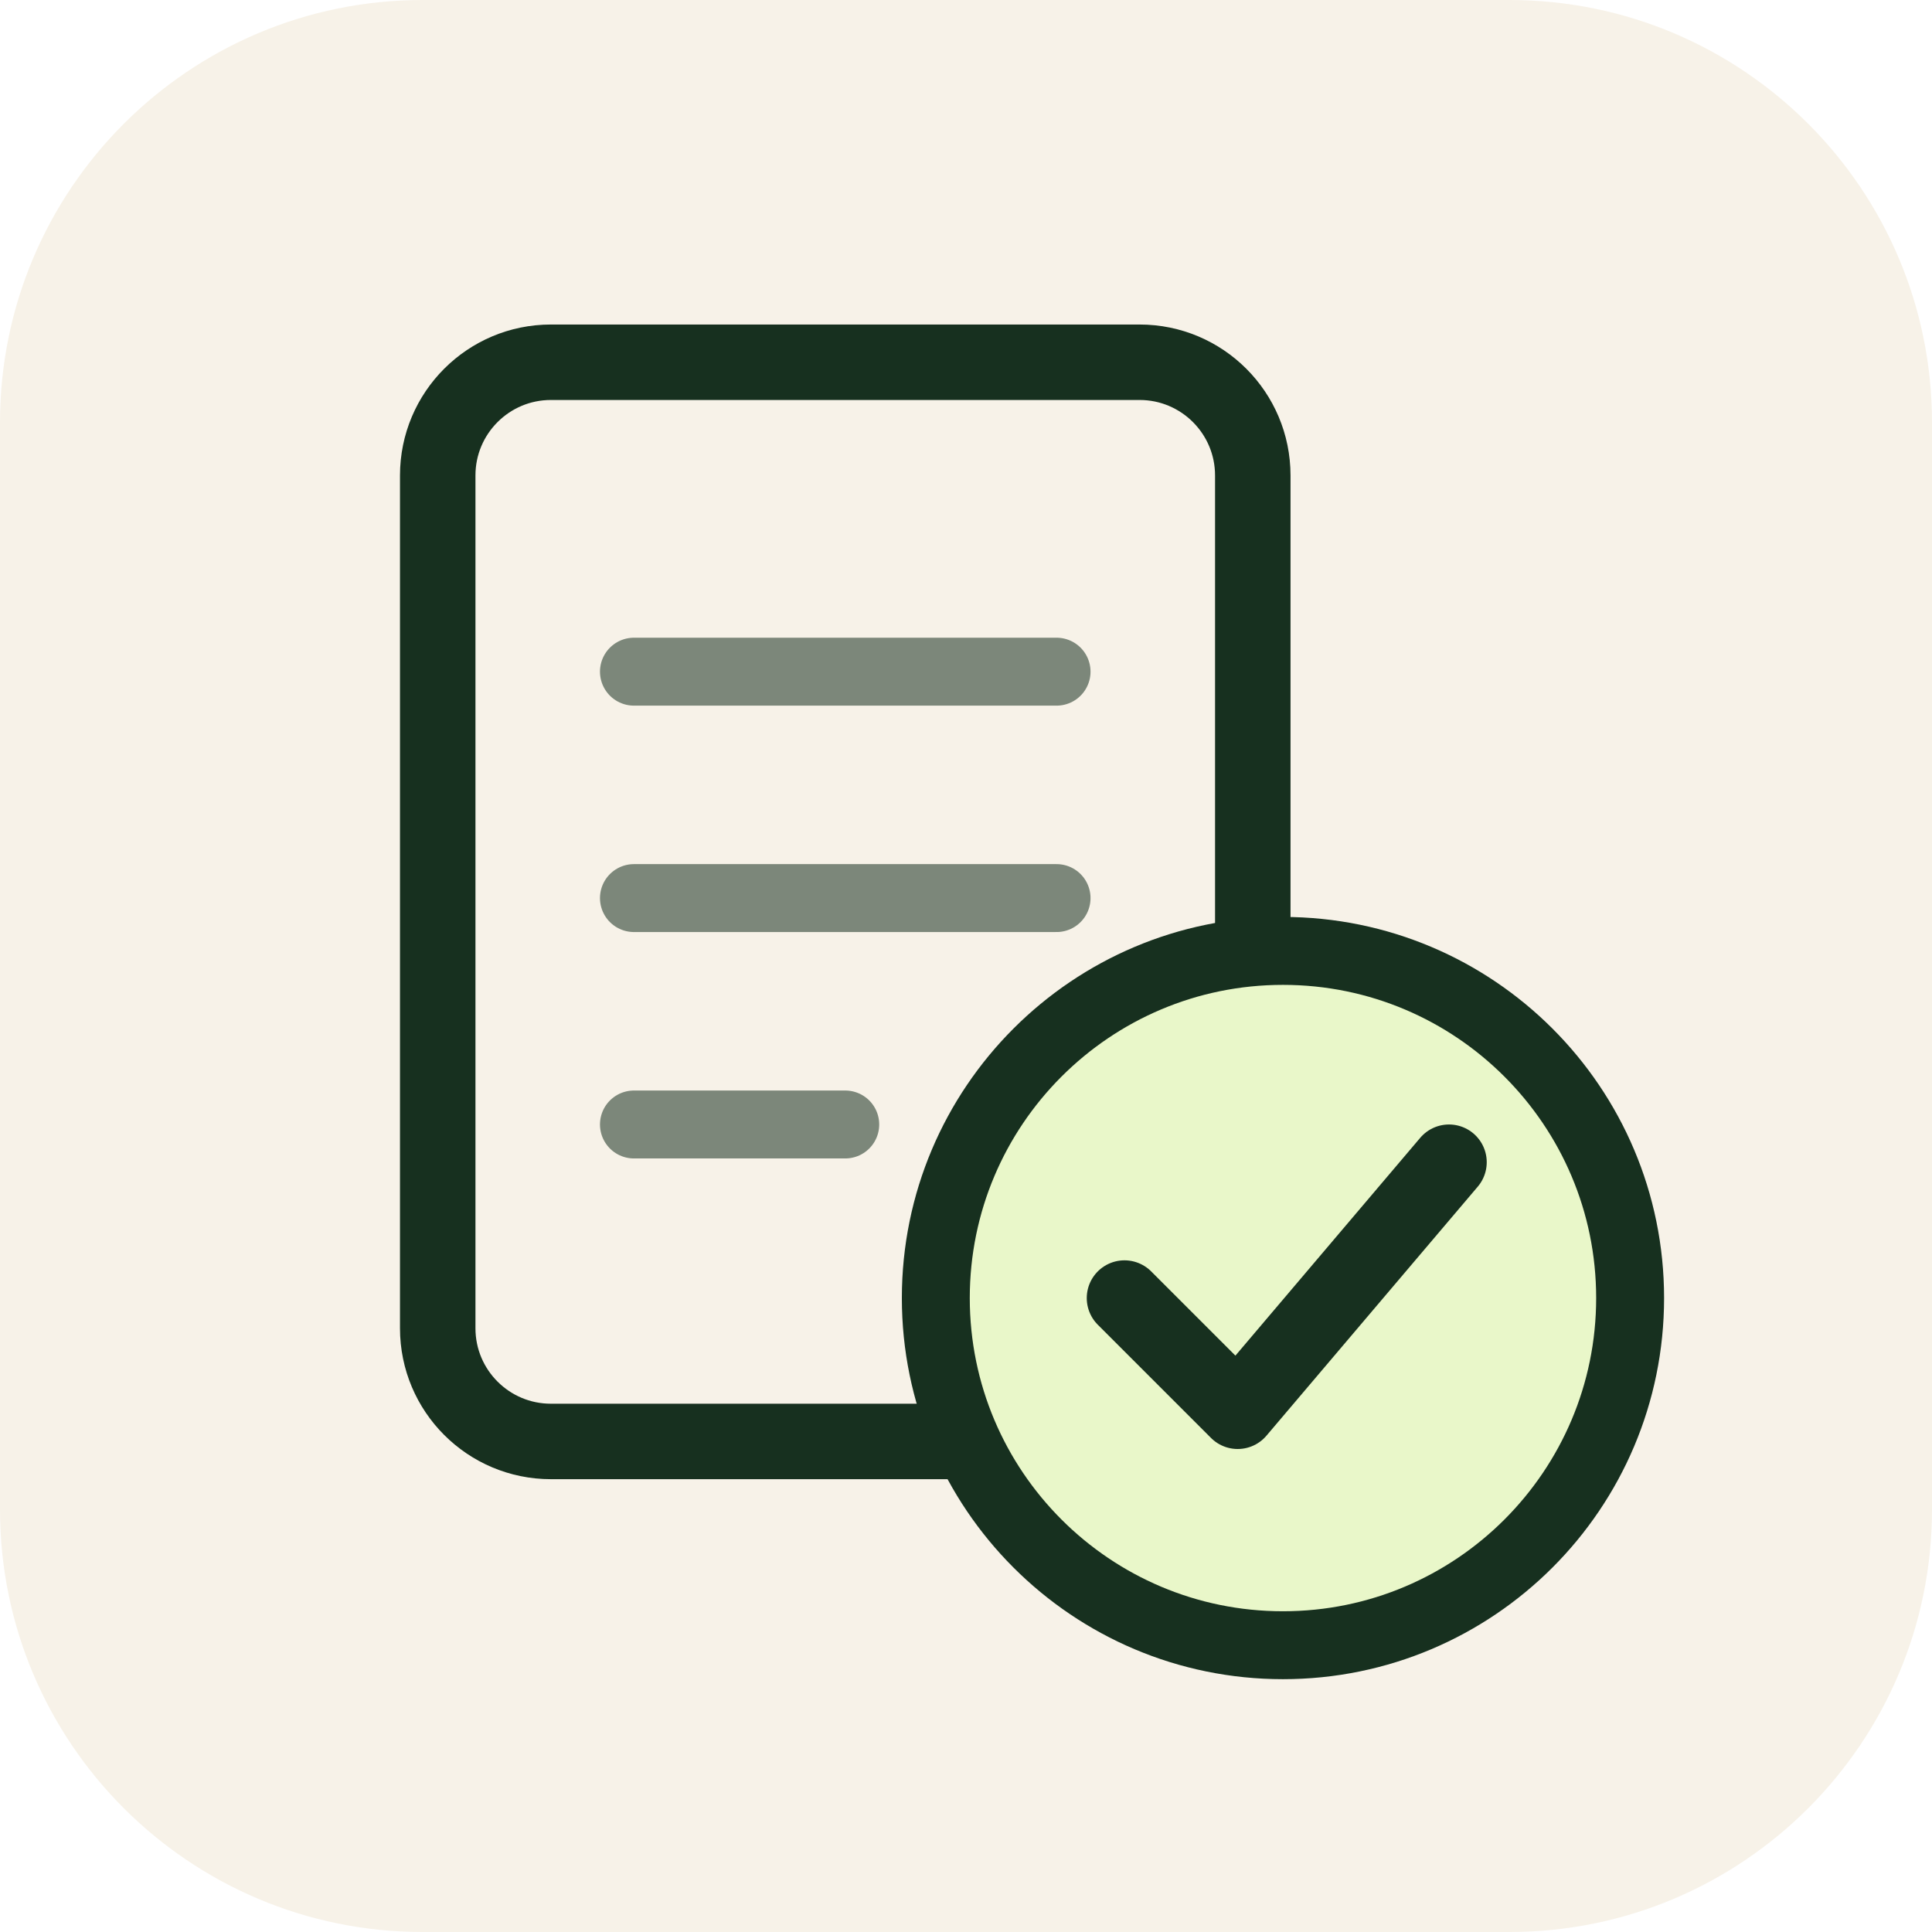
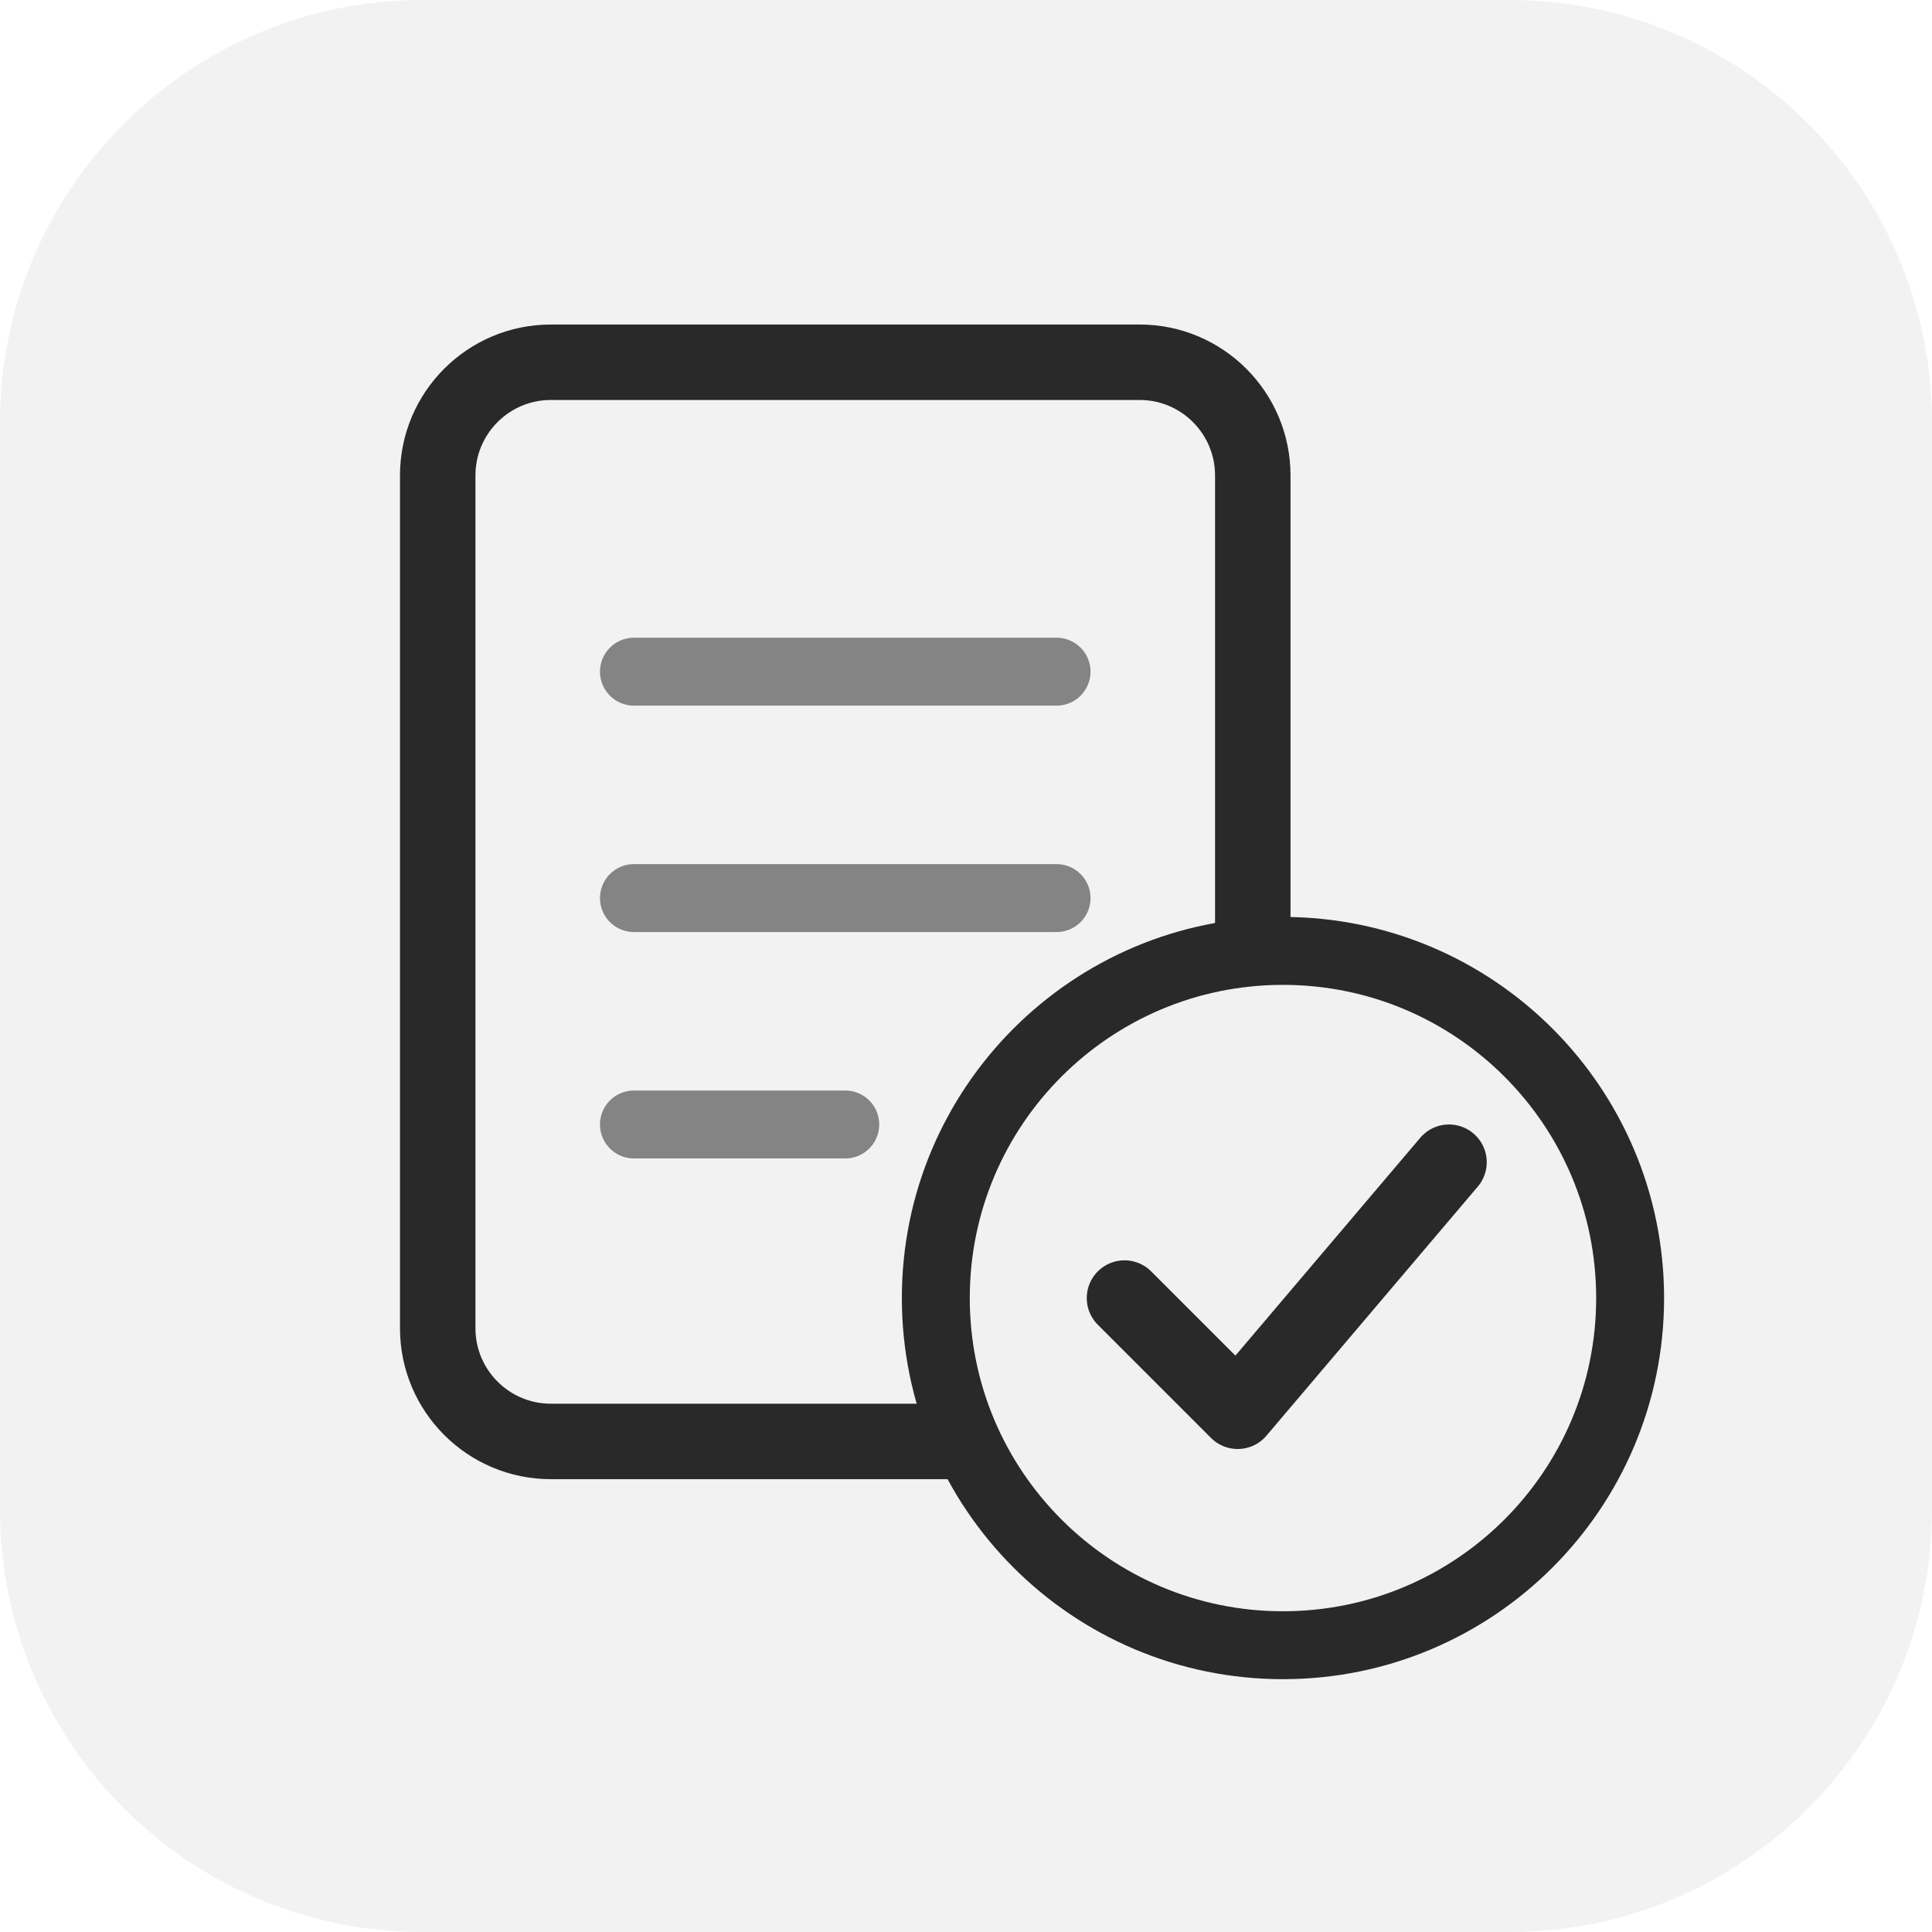
<svg xmlns="http://www.w3.org/2000/svg" width="512" height="512" viewBox="0 0 512 512">
-   <rect width="512" height="512" rx="112" fill="#f7f2e8" />
-   <rect x="116" y="96" width="216" height="286" rx="30" fill="none" stroke="#17301f" stroke-width="20" />
-   <path d="M168 178h112M168 238h112M168 298h56" stroke="#17301f" stroke-width="18" stroke-linecap="round" opacity="0.55" />
-   <circle cx="340" cy="344" r="92" fill="#e9f7c9" stroke="#17301f" stroke-width="18" />
-   <path d="M298 344l30 30 56-66" fill="none" stroke="#17301f" stroke-width="20" stroke-linecap="round" stroke-linejoin="round" />
+   <rect width="512" height="512" rx="112" fill="#f2f2f2" />
+   <rect x="116" y="96" width="216" height="286" rx="30" fill="none" stroke="#292929" stroke-width="20" />
+   <path d="M168 178h112M168 238h112M168 298h56" stroke="#292929" stroke-width="18" stroke-linecap="round" opacity="0.55" />
+   <circle cx="340" cy="344" r="92" fill="#f1f1f1" stroke="#292929" stroke-width="18" />
+   <path d="M298 344l30 30 56-66" fill="none" stroke="#292929" stroke-width="20" stroke-linecap="round" stroke-linejoin="round" />
</svg>
